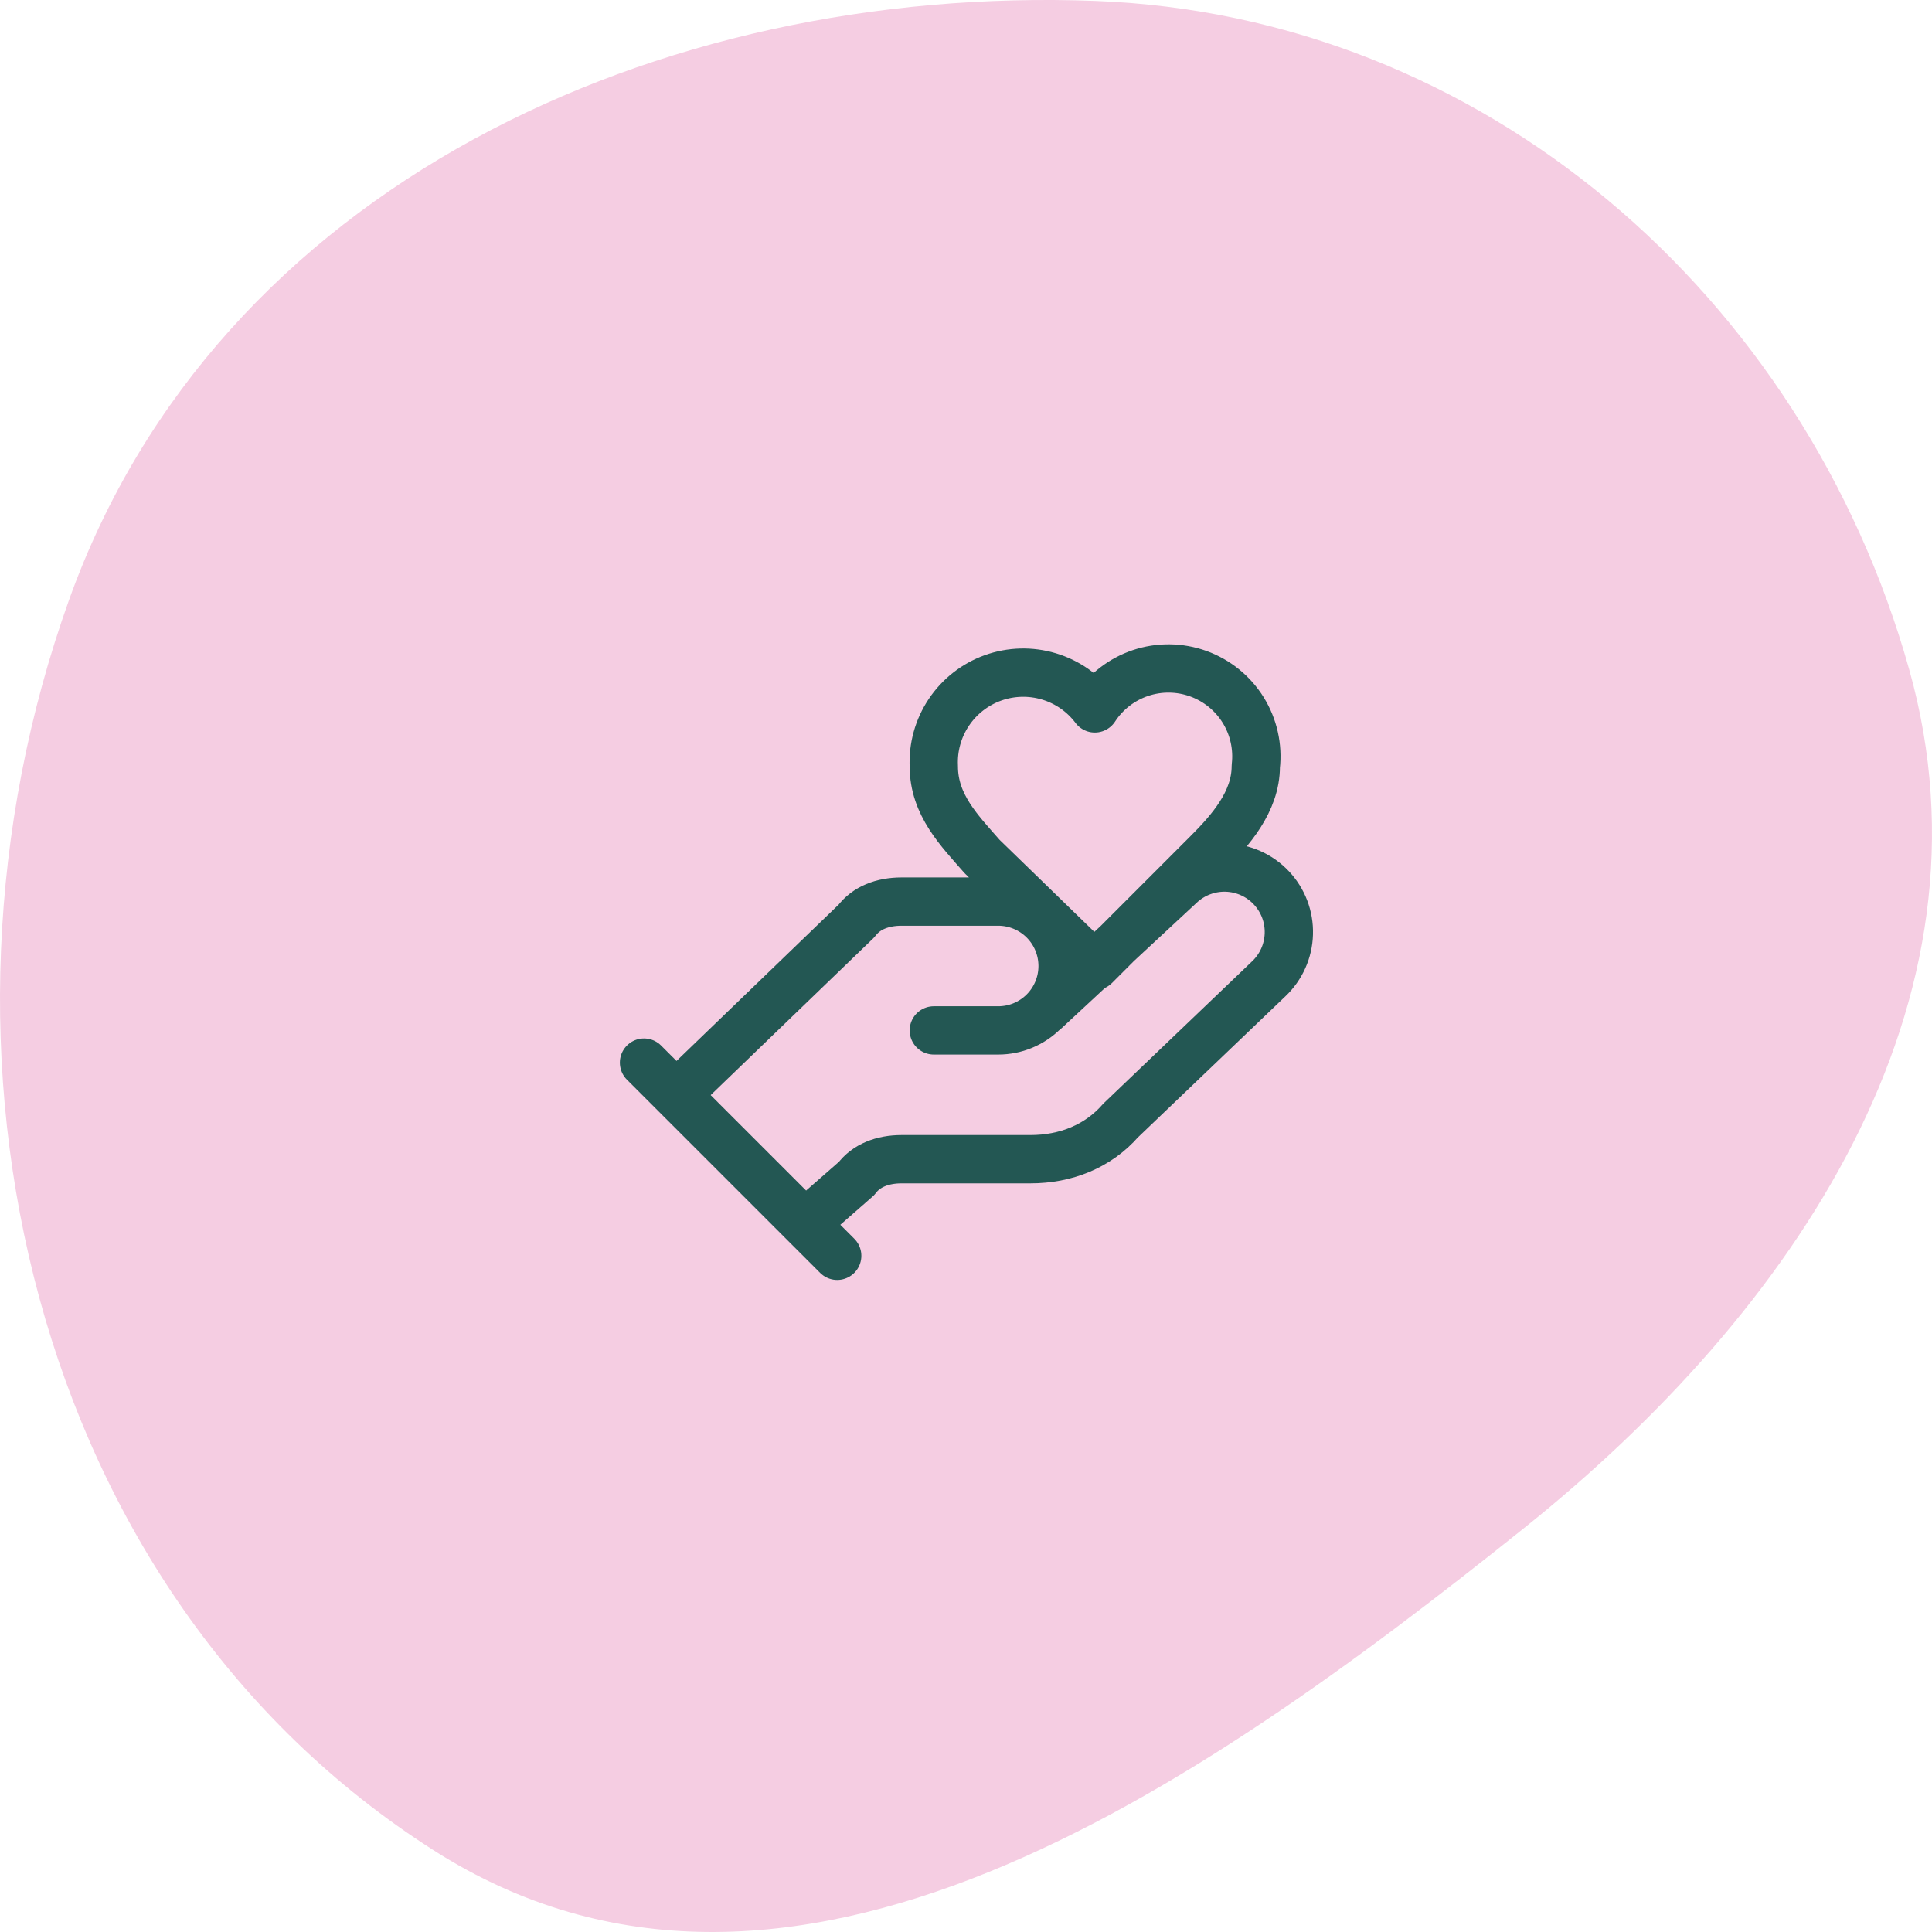
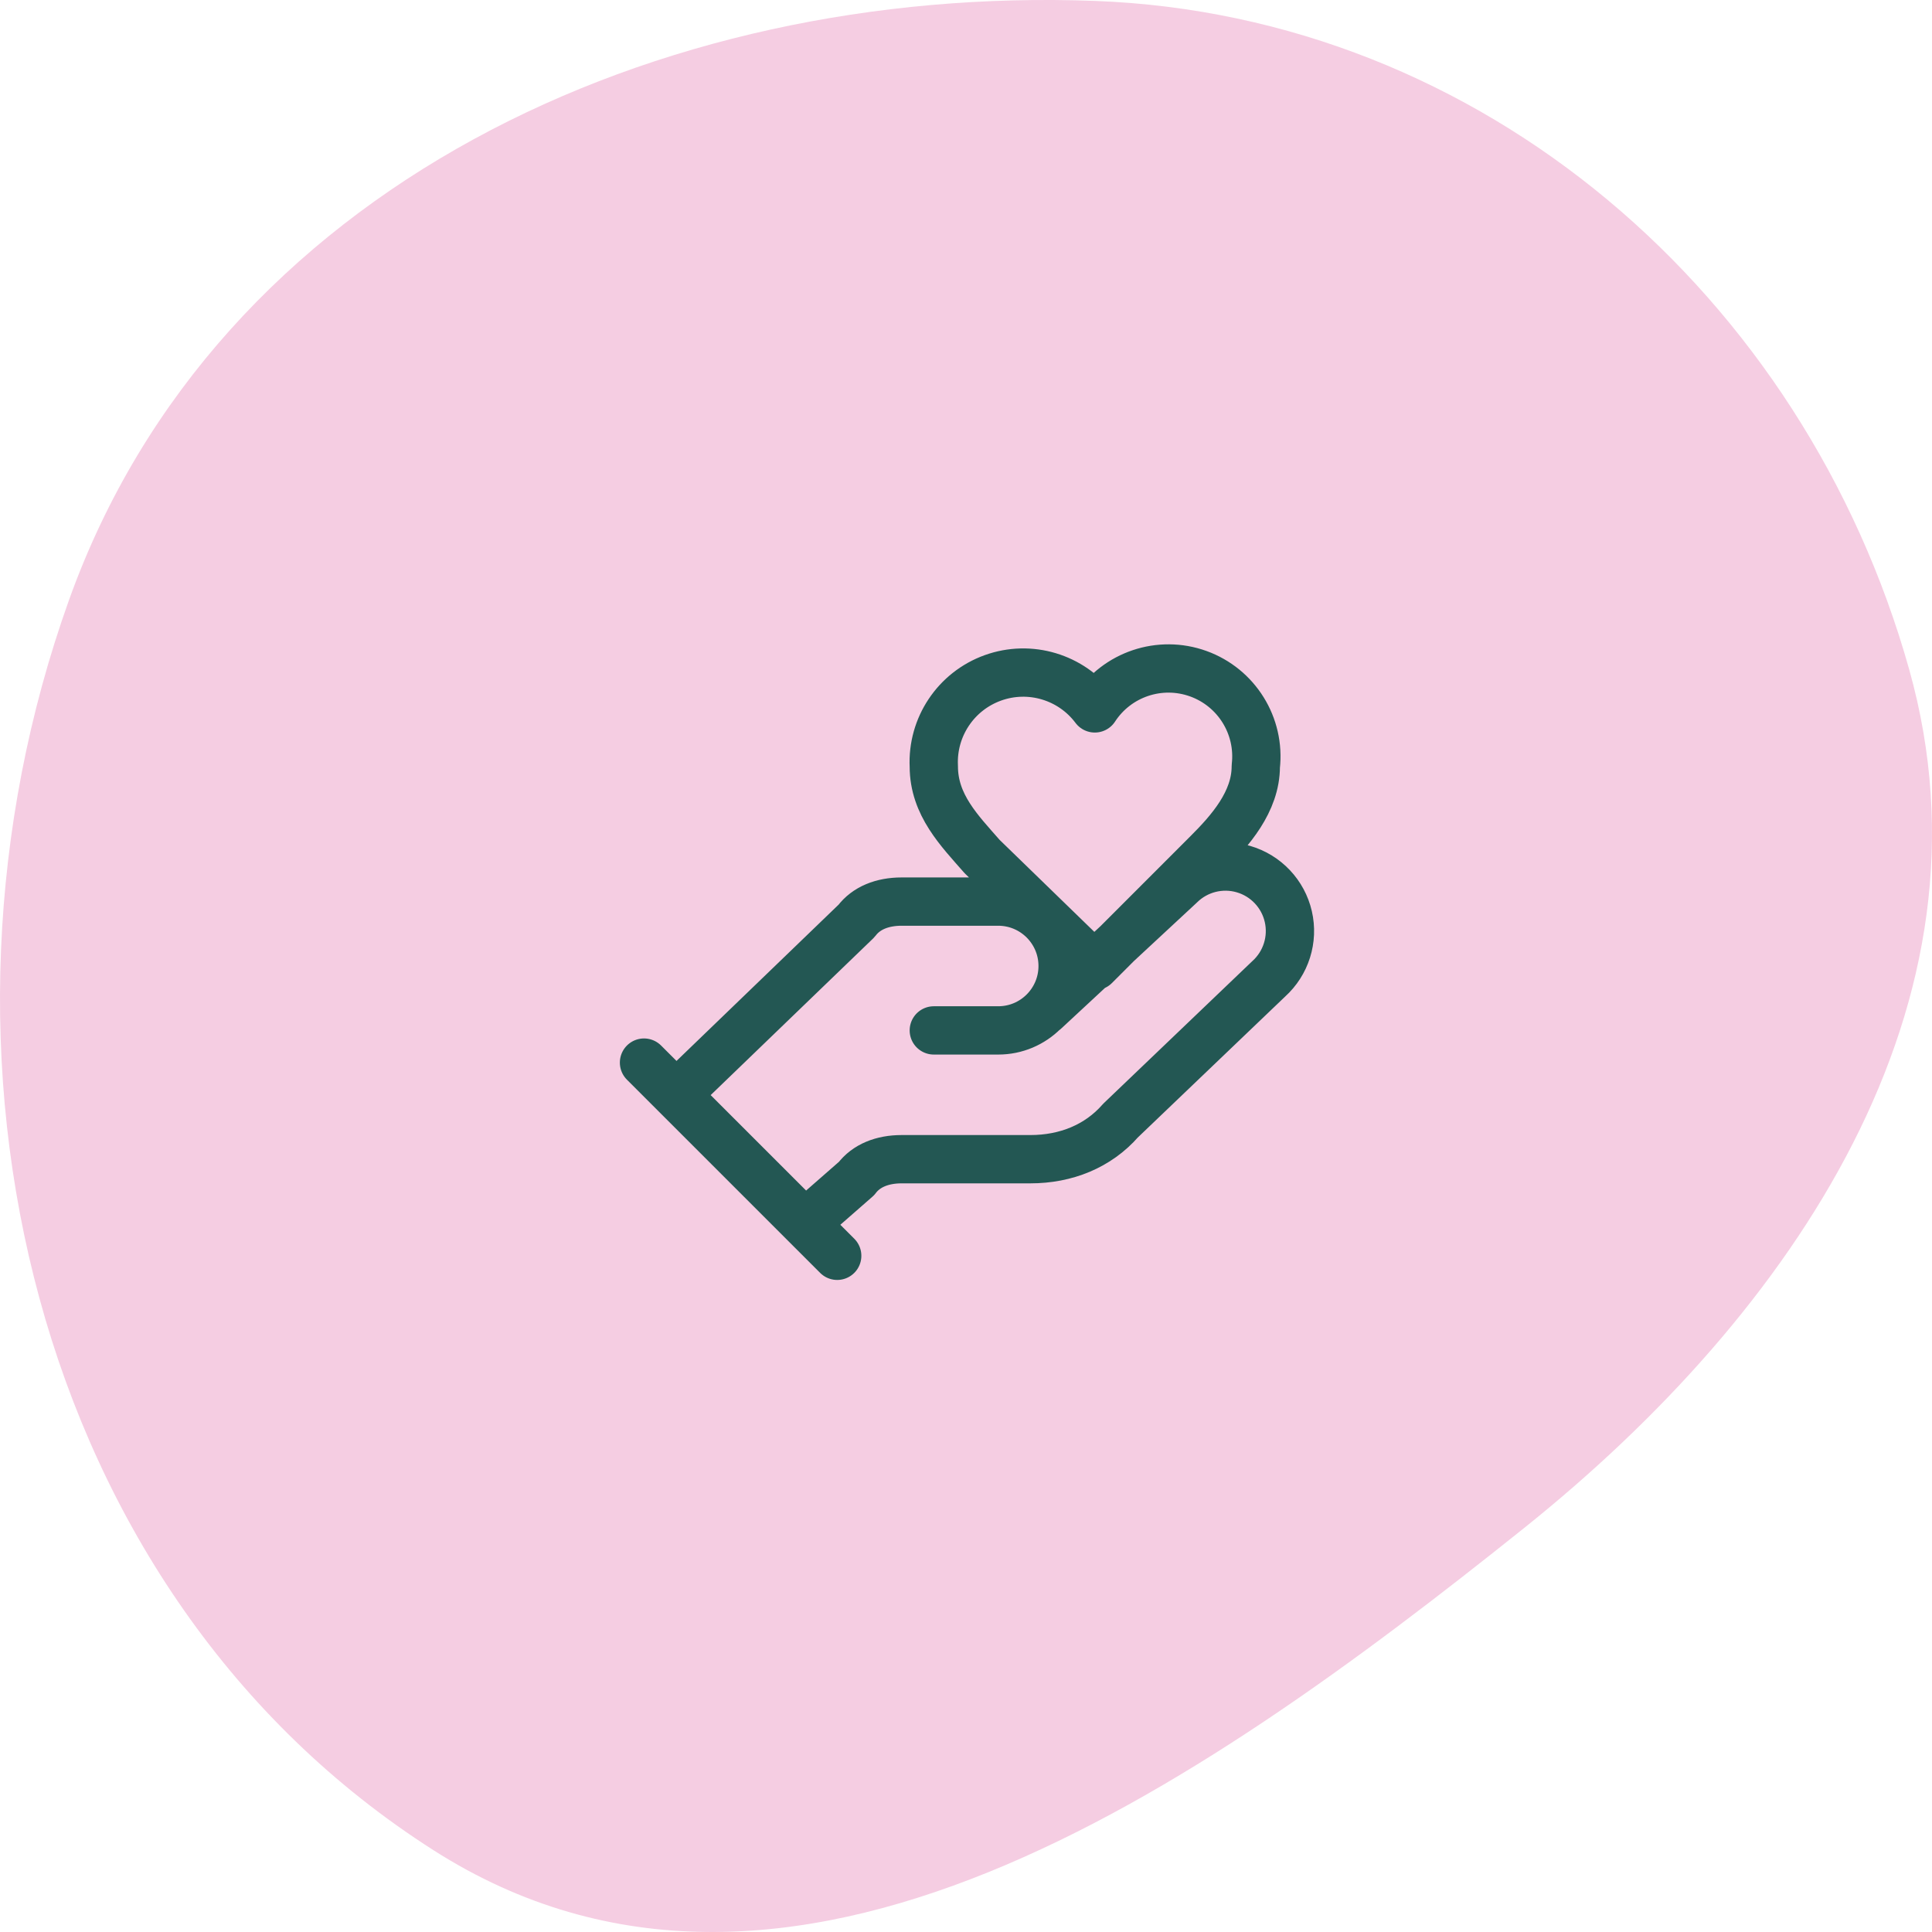
- <svg xmlns="http://www.w3.org/2000/svg" width="80" height="80" viewBox="0 0 80 80" fill="none">
-   <path fill-rule="evenodd" clip-rule="evenodd" d="M45.346 0.038C61.379 0.642 74.701 12.205 79.056 27.722C82.94 41.558 74.289 54.328 63.098 63.283C49.533 74.137 32.594 85.955 17.954 76.616C1.254 65.963 -3.837 43.561 2.854 24.855C8.981 7.726 27.247 -0.643 45.346 0.038Z" fill="#F5CDE2" />
-   <path d="M38.667 42.667H41.334C42.041 42.667 42.719 42.386 43.219 41.886C43.719 41.386 44 40.707 44 40C44 39.293 43.719 38.614 43.219 38.114C42.719 37.614 42.041 37.333 41.334 37.333H37.334C36.534 37.333 35.867 37.6 35.467 38.133L28 45.333M33.334 50.667L35.467 48.8C35.867 48.267 36.534 48 37.334 48H42.667C44.134 48 45.467 47.467 46.4 46.4L52.534 40.533C53.048 40.047 53.349 39.376 53.368 38.669C53.389 37.961 53.127 37.275 52.64 36.76C52.154 36.245 51.483 35.945 50.776 35.925C50.068 35.905 49.382 36.167 48.867 36.653L43.267 41.853M26.667 44L34.667 52M50 35.333C50.934 34.4 52 33.2 52 31.733C52.093 30.919 51.909 30.096 51.476 29.399C51.044 28.703 50.388 28.173 49.617 27.895C48.845 27.617 48.002 27.608 47.225 27.869C46.448 28.13 45.781 28.646 45.334 29.333C44.858 28.699 44.191 28.235 43.432 28.008C42.672 27.781 41.86 27.803 41.114 28.071C40.368 28.34 39.728 28.84 39.288 29.5C38.847 30.159 38.63 30.942 38.667 31.733C38.667 33.333 39.734 34.4 40.667 35.467L45.334 40L50 35.333Z" stroke="#235753" stroke-width="2" stroke-linecap="round" stroke-linejoin="round" />
+ <svg xmlns="http://www.w3.org/2000/svg" width="80" height="80" fill="none">
+   <path fill-rule="evenodd" clip-rule="evenodd" d="M45.346.038c16.033.604 29.355 12.167 33.71 27.684 3.884 13.836-4.767 26.605-15.958 35.56-13.565 10.855-30.504 22.673-45.144 13.334-16.7-10.653-21.791-33.055-15.1-51.761C8.981 7.726 27.247-.643 45.346.038z" fill="#F5CDE2" />
+   <path d="M38.667 42.667h2.667a2.667 2.667 0 0 0 0-5.334h-4c-.8 0-1.467.267-1.867.8L28 45.333m5.334 5.334l2.133-1.867c.4-.533 1.067-.8 1.867-.8h5.333c1.467 0 2.8-.533 3.733-1.6l6.134-5.867a2.67 2.67 0 1 0-3.667-3.88l-5.6 5.2M26.667 44l8 8M50 35.333c.934-.933 2-2.133 2-3.6a3.64 3.64 0 0 0-6.666-2.4 3.706 3.706 0 0 0-6.667 2.4c0 1.6 1.067 2.667 2 3.734L45.334 40 50 35.333z" stroke="#235753" stroke-width="2" stroke-linecap="round" stroke-linejoin="round" />
</svg>
